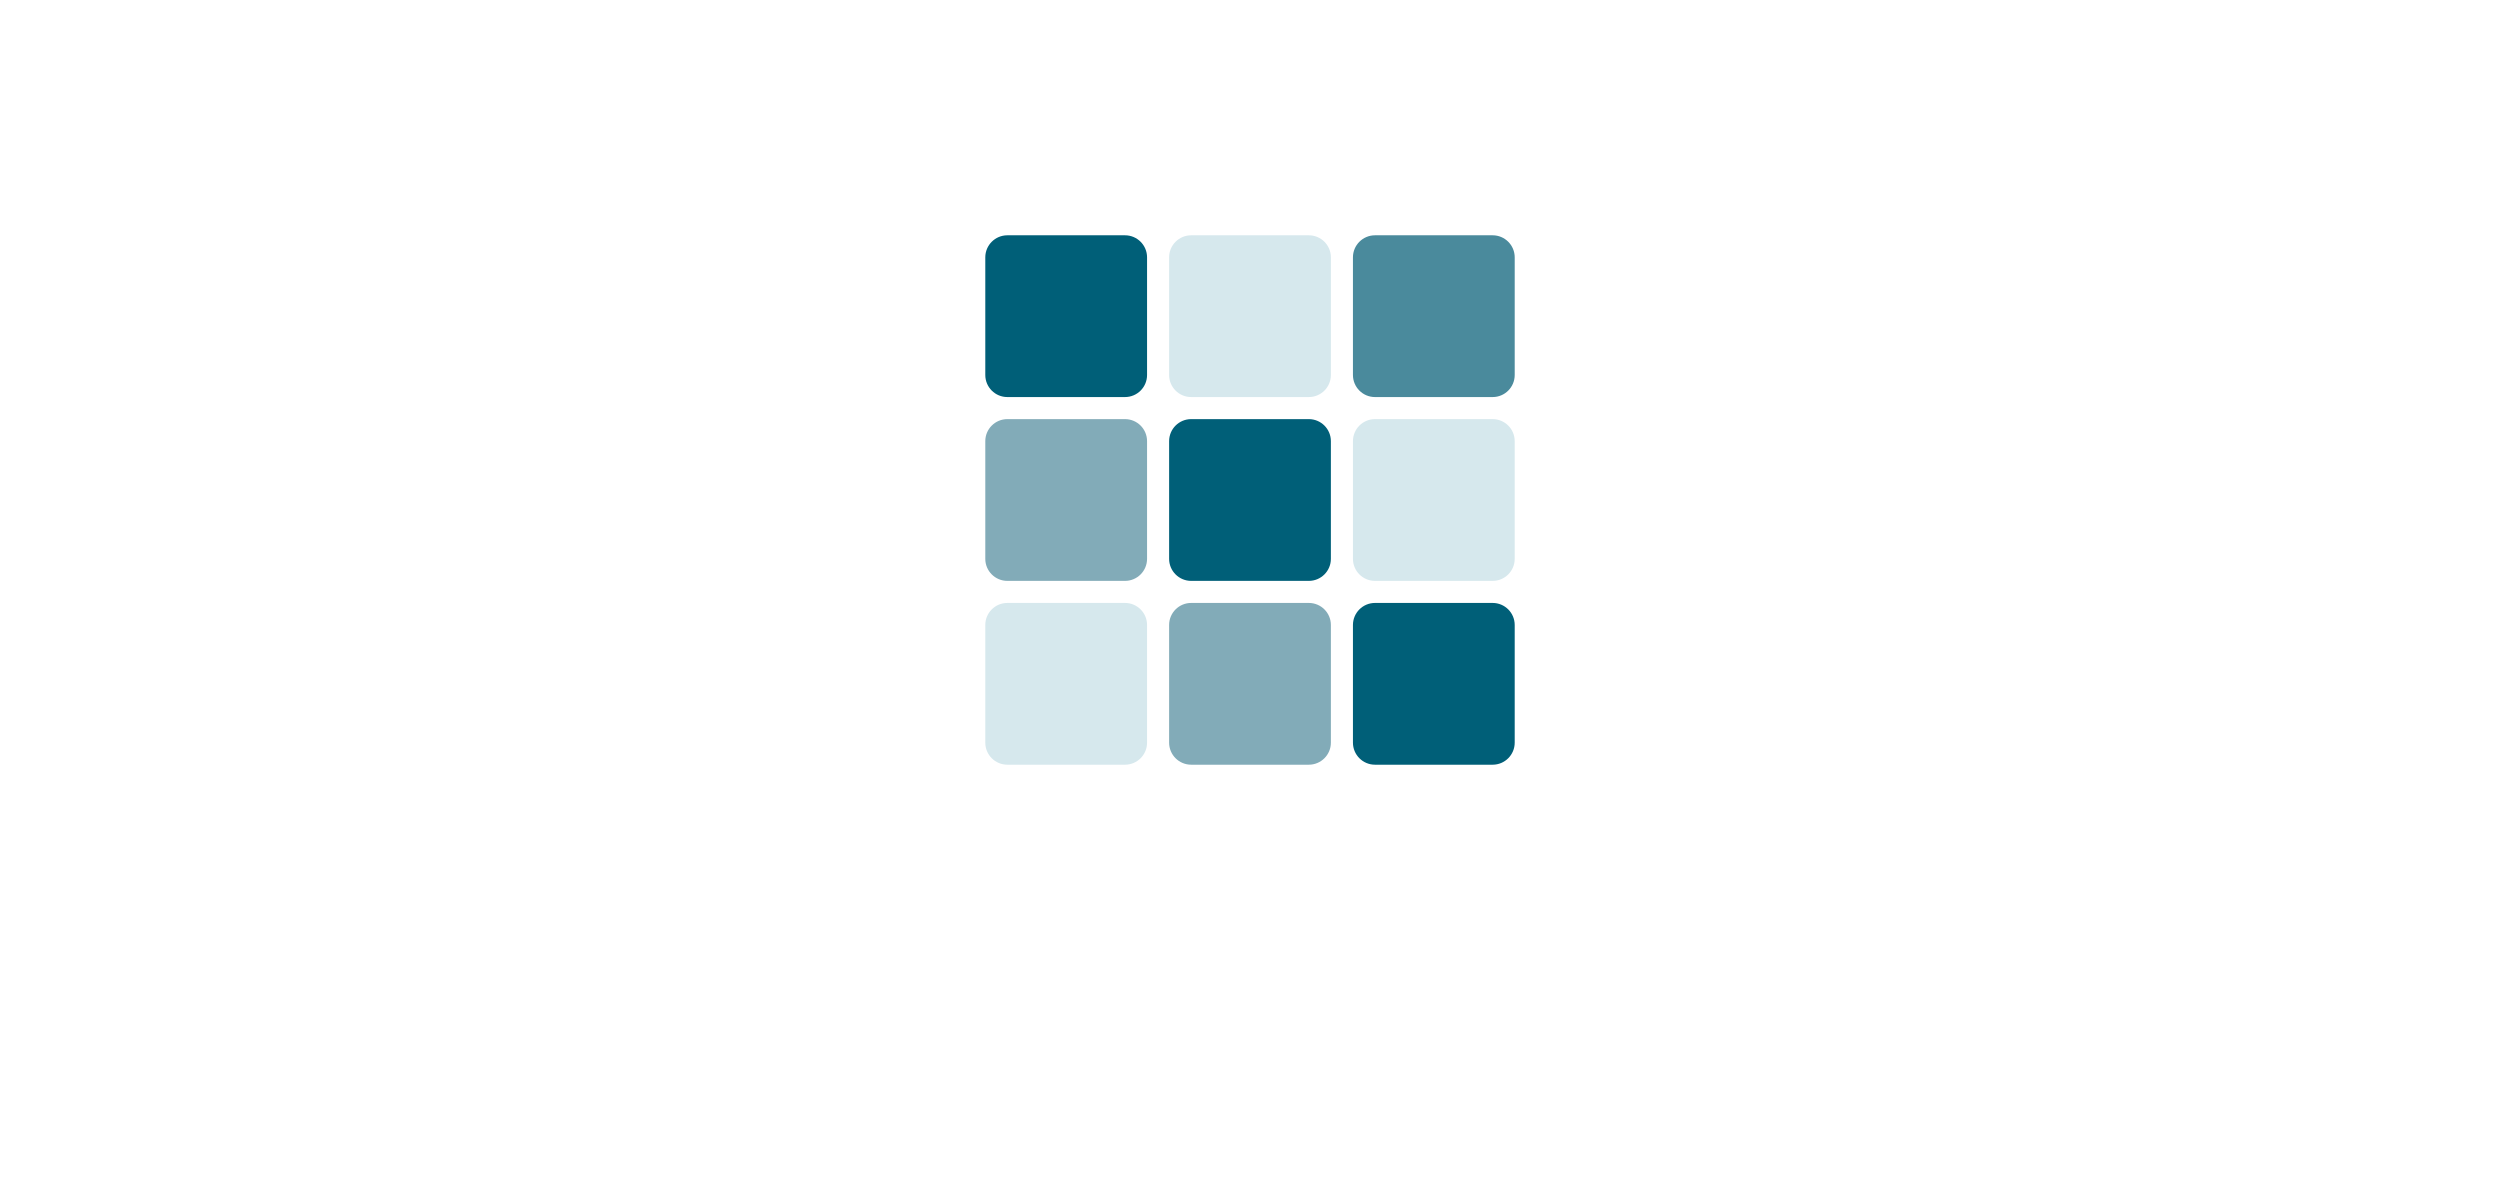
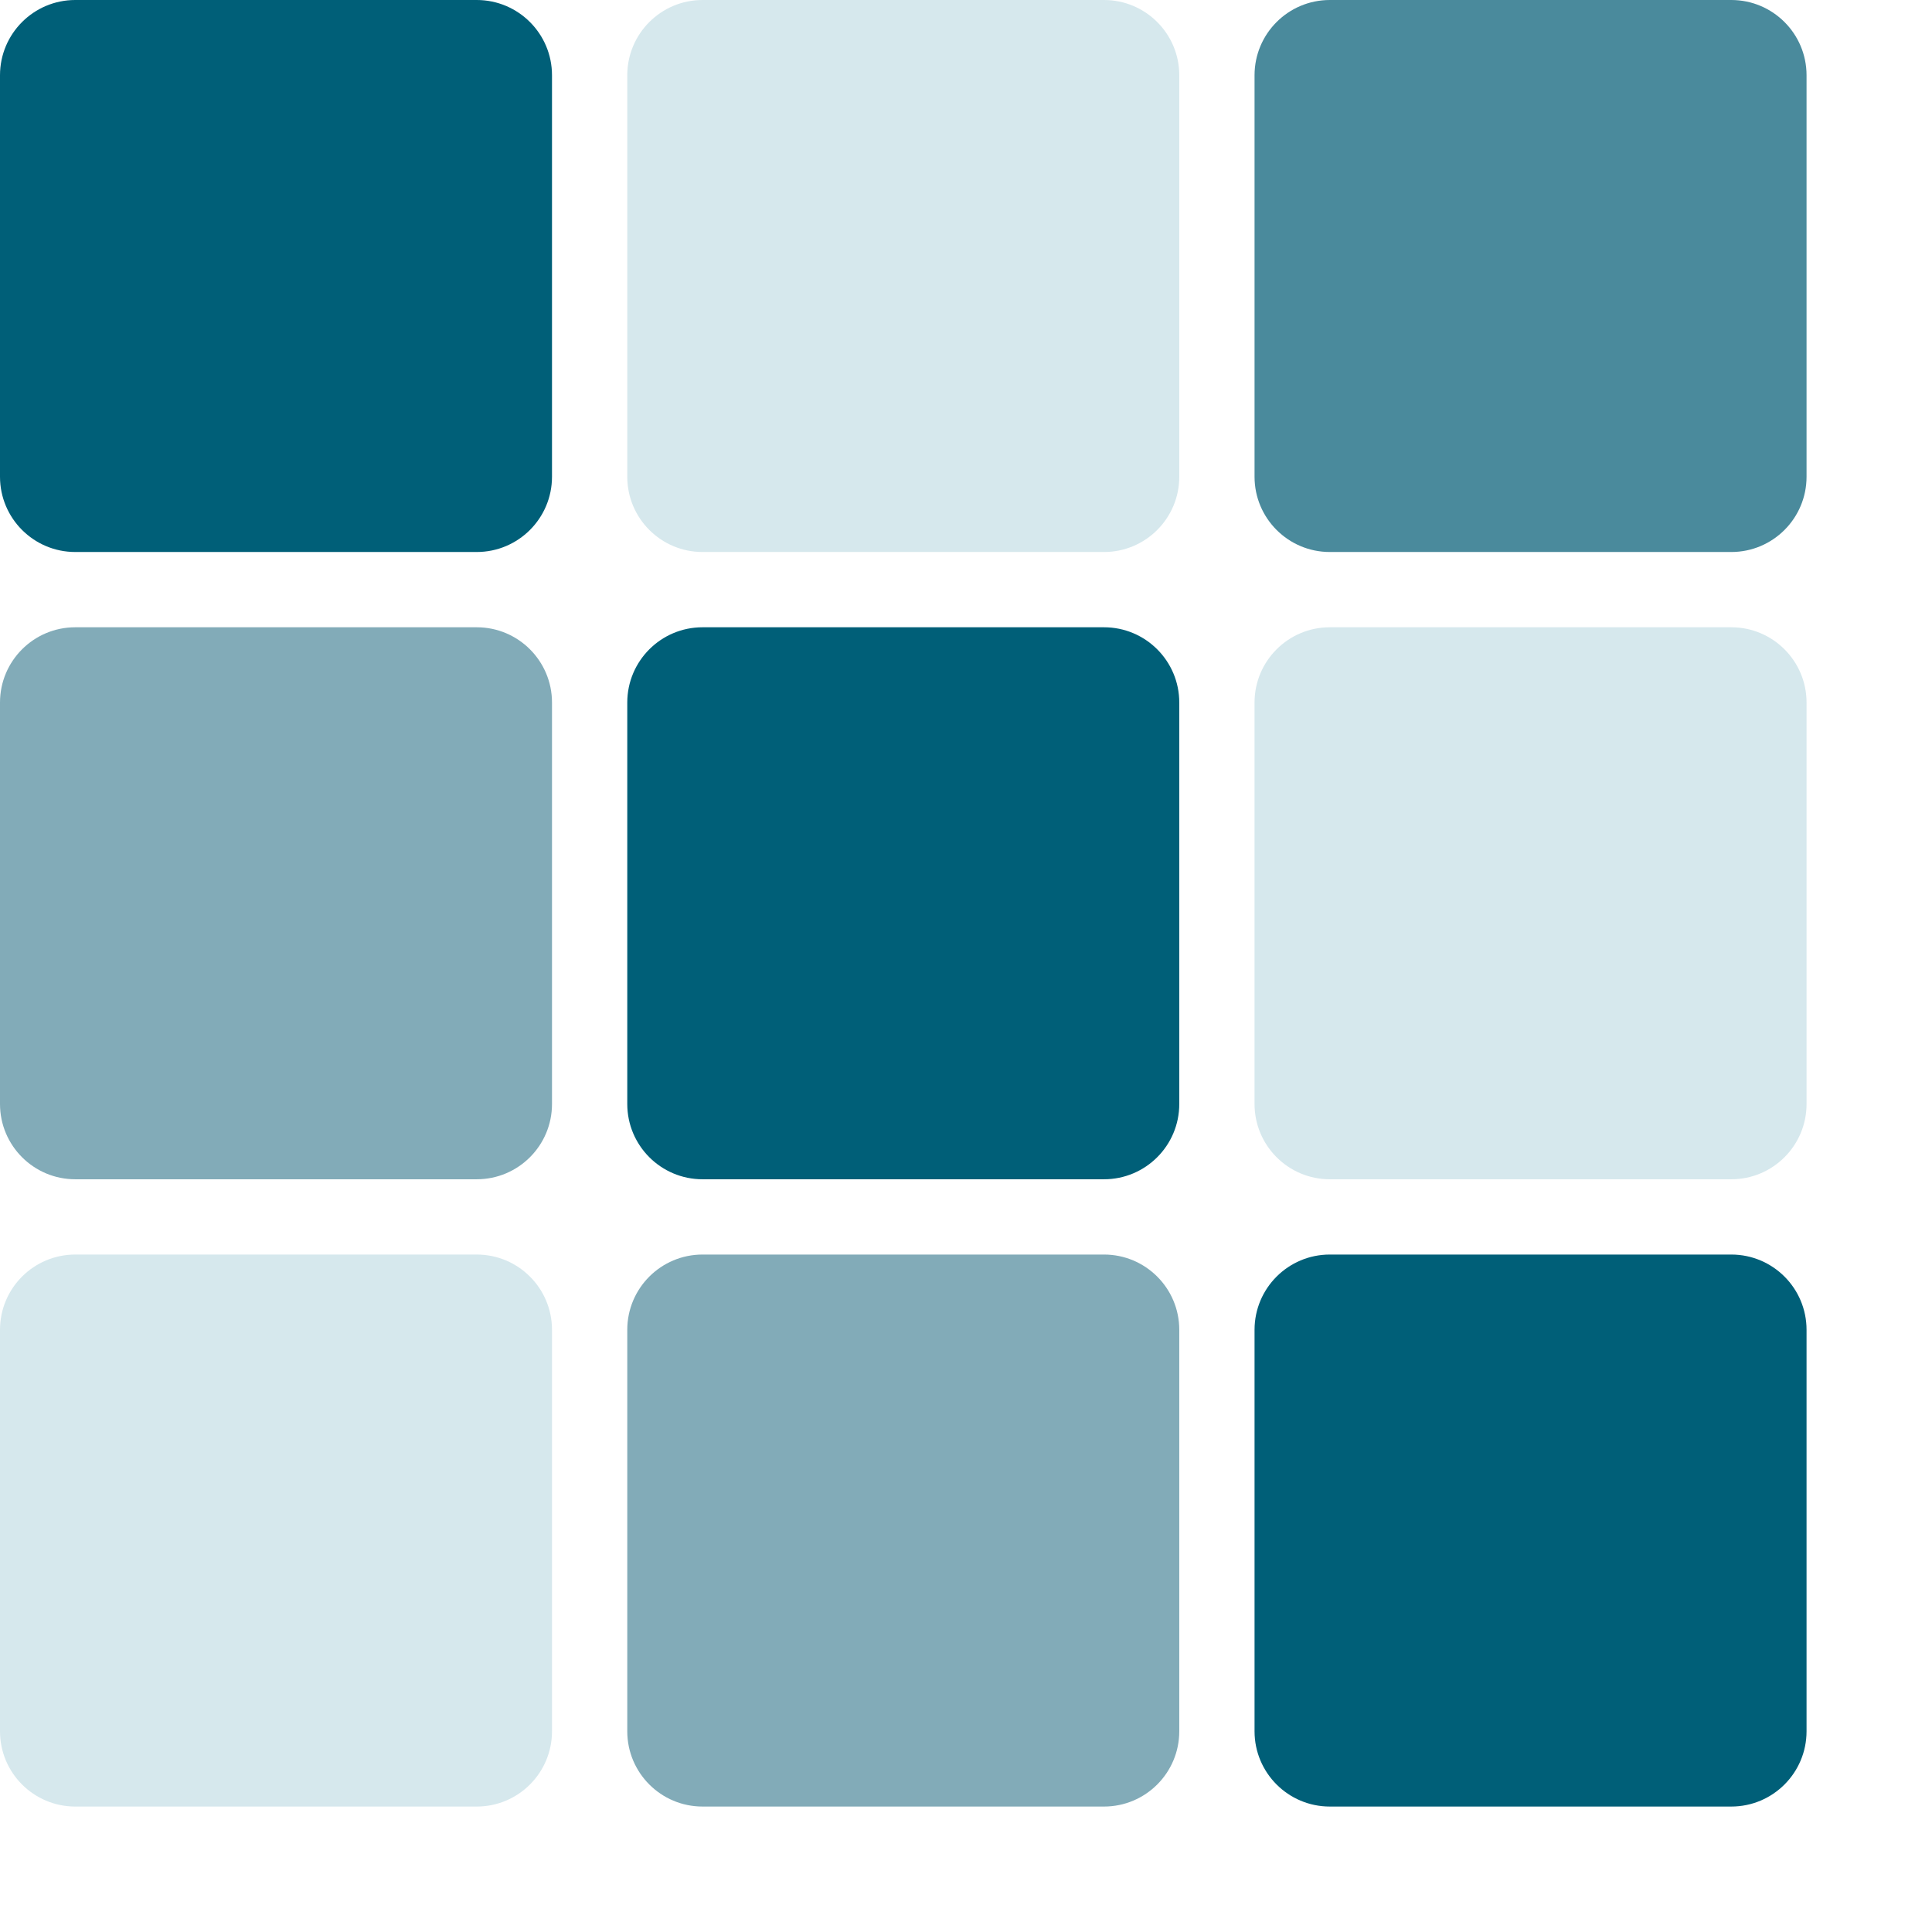
- <svg xmlns="http://www.w3.org/2000/svg" width="100%" viewBox="0 0 680 320" role="img" style="">
-   <g transform="translate(268, 64)" style="fill:rgb(0, 0, 0);stroke:none;color:rgb(251, 251, 254);stroke-width:1px;stroke-linecap:butt;stroke-linejoin:miter;opacity:1;font-family:&quot;Anthropic Sans&quot;, -apple-system, BlinkMacSystemFont, &quot;Segoe UI&quot;, sans-serif;font-size:16px;font-weight:400;text-anchor:start;dominant-baseline:auto">
-     <rect x="0" y="0" width="44" height="44" rx="6" fill="#005f78" style="fill:rgb(0, 95, 120);stroke:none;color:rgb(251, 251, 254);stroke-width:1px;stroke-linecap:butt;stroke-linejoin:miter;opacity:1;font-family:&quot;Anthropic Sans&quot;, -apple-system, BlinkMacSystemFont, &quot;Segoe UI&quot;, sans-serif;font-size:16px;font-weight:400;text-anchor:start;dominant-baseline:auto" />
-     <rect x="50" y="0" width="44" height="44" rx="6" fill="#d6e8ed" style="fill:rgb(214, 232, 237);stroke:none;color:rgb(251, 251, 254);stroke-width:1px;stroke-linecap:butt;stroke-linejoin:miter;opacity:1;font-family:&quot;Anthropic Sans&quot;, -apple-system, BlinkMacSystemFont, &quot;Segoe UI&quot;, sans-serif;font-size:16px;font-weight:400;text-anchor:start;dominant-baseline:auto" />
-     <rect x="100" y="0" width="44" height="44" rx="6" fill="#4a8a9c" style="fill:rgb(74, 138, 156);stroke:none;color:rgb(251, 251, 254);stroke-width:1px;stroke-linecap:butt;stroke-linejoin:miter;opacity:1;font-family:&quot;Anthropic Sans&quot;, -apple-system, BlinkMacSystemFont, &quot;Segoe UI&quot;, sans-serif;font-size:16px;font-weight:400;text-anchor:start;dominant-baseline:auto" />
-     <rect x="0" y="50" width="44" height="44" rx="6" fill="#82abb8" style="fill:rgb(130, 171, 184);stroke:none;color:rgb(251, 251, 254);stroke-width:1px;stroke-linecap:butt;stroke-linejoin:miter;opacity:1;font-family:&quot;Anthropic Sans&quot;, -apple-system, BlinkMacSystemFont, &quot;Segoe UI&quot;, sans-serif;font-size:16px;font-weight:400;text-anchor:start;dominant-baseline:auto" />
-     <rect x="50" y="50" width="44" height="44" rx="6" fill="#005f78" style="fill:rgb(0, 95, 120);stroke:none;color:rgb(251, 251, 254);stroke-width:1px;stroke-linecap:butt;stroke-linejoin:miter;opacity:1;font-family:&quot;Anthropic Sans&quot;, -apple-system, BlinkMacSystemFont, &quot;Segoe UI&quot;, sans-serif;font-size:16px;font-weight:400;text-anchor:start;dominant-baseline:auto" />
-     <rect x="100" y="50" width="44" height="44" rx="6" fill="#d6e8ed" style="fill:rgb(214, 232, 237);stroke:none;color:rgb(251, 251, 254);stroke-width:1px;stroke-linecap:butt;stroke-linejoin:miter;opacity:1;font-family:&quot;Anthropic Sans&quot;, -apple-system, BlinkMacSystemFont, &quot;Segoe UI&quot;, sans-serif;font-size:16px;font-weight:400;text-anchor:start;dominant-baseline:auto" />
-     <rect x="0" y="100" width="44" height="44" rx="6" fill="#d6e8ed" style="fill:rgb(214, 232, 237);stroke:none;color:rgb(251, 251, 254);stroke-width:1px;stroke-linecap:butt;stroke-linejoin:miter;opacity:1;font-family:&quot;Anthropic Sans&quot;, -apple-system, BlinkMacSystemFont, &quot;Segoe UI&quot;, sans-serif;font-size:16px;font-weight:400;text-anchor:start;dominant-baseline:auto" />
-     <rect x="50" y="100" width="44" height="44" rx="6" fill="#82abb8" style="fill:rgb(130, 171, 184);stroke:none;color:rgb(251, 251, 254);stroke-width:1px;stroke-linecap:butt;stroke-linejoin:miter;opacity:1;font-family:&quot;Anthropic Sans&quot;, -apple-system, BlinkMacSystemFont, &quot;Segoe UI&quot;, sans-serif;font-size:16px;font-weight:400;text-anchor:start;dominant-baseline:auto" />
-     <rect x="100" y="100" width="44" height="44" rx="6" fill="#005f78" style="fill:rgb(0, 95, 120);stroke:none;color:rgb(251, 251, 254);stroke-width:1px;stroke-linecap:butt;stroke-linejoin:miter;opacity:1;font-family:&quot;Anthropic Sans&quot;, -apple-system, BlinkMacSystemFont, &quot;Segoe UI&quot;, sans-serif;font-size:16px;font-weight:400;text-anchor:start;dominant-baseline:auto" />
-   </g>
+ <svg xmlns="http://www.w3.org/2000/svg" width="100%" viewBox="0 0 154 154" role="img" style="">
+   <rect x="0" y="0" width="44" height="44" rx="6" fill="#005f78" style="fill:rgb(0, 95, 120);stroke:none;color:rgb(251, 251, 254);stroke-width:1px;stroke-linecap:butt;stroke-linejoin:miter;opacity:1;font-family:&quot;Anthropic Sans&quot;, -apple-system, BlinkMacSystemFont, &quot;Segoe UI&quot;, sans-serif;font-size:16px;font-weight:400;text-anchor:start;dominant-baseline:auto" />
+   <rect x="50" y="0" width="44" height="44" rx="6" fill="#d6e8ed" style="fill:rgb(214, 232, 237);stroke:none;color:rgb(251, 251, 254);stroke-width:1px;stroke-linecap:butt;stroke-linejoin:miter;opacity:1;font-family:&quot;Anthropic Sans&quot;, -apple-system, BlinkMacSystemFont, &quot;Segoe UI&quot;, sans-serif;font-size:16px;font-weight:400;text-anchor:start;dominant-baseline:auto" />
+   <rect x="100" y="0" width="44" height="44" rx="6" fill="#4a8a9c" style="fill:rgb(74, 138, 156);stroke:none;color:rgb(251, 251, 254);stroke-width:1px;stroke-linecap:butt;stroke-linejoin:miter;opacity:1;font-family:&quot;Anthropic Sans&quot;, -apple-system, BlinkMacSystemFont, &quot;Segoe UI&quot;, sans-serif;font-size:16px;font-weight:400;text-anchor:start;dominant-baseline:auto" />
+   <rect x="0" y="50" width="44" height="44" rx="6" fill="#82abb8" style="fill:rgb(130, 171, 184);stroke:none;color:rgb(251, 251, 254);stroke-width:1px;stroke-linecap:butt;stroke-linejoin:miter;opacity:1;font-family:&quot;Anthropic Sans&quot;, -apple-system, BlinkMacSystemFont, &quot;Segoe UI&quot;, sans-serif;font-size:16px;font-weight:400;text-anchor:start;dominant-baseline:auto" />
+   <rect x="50" y="50" width="44" height="44" rx="6" fill="#005f78" style="fill:rgb(0, 95, 120);stroke:none;color:rgb(251, 251, 254);stroke-width:1px;stroke-linecap:butt;stroke-linejoin:miter;opacity:1;font-family:&quot;Anthropic Sans&quot;, -apple-system, BlinkMacSystemFont, &quot;Segoe UI&quot;, sans-serif;font-size:16px;font-weight:400;text-anchor:start;dominant-baseline:auto" />
+   <rect x="100" y="50" width="44" height="44" rx="6" fill="#d6e8ed" style="fill:rgb(214, 232, 237);stroke:none;color:rgb(251, 251, 254);stroke-width:1px;stroke-linecap:butt;stroke-linejoin:miter;opacity:1;font-family:&quot;Anthropic Sans&quot;, -apple-system, BlinkMacSystemFont, &quot;Segoe UI&quot;, sans-serif;font-size:16px;font-weight:400;text-anchor:start;dominant-baseline:auto" />
+   <rect x="0" y="100" width="44" height="44" rx="6" fill="#d6e8ed" style="fill:rgb(214, 232, 237);stroke:none;color:rgb(251, 251, 254);stroke-width:1px;stroke-linecap:butt;stroke-linejoin:miter;opacity:1;font-family:&quot;Anthropic Sans&quot;, -apple-system, BlinkMacSystemFont, &quot;Segoe UI&quot;, sans-serif;font-size:16px;font-weight:400;text-anchor:start;dominant-baseline:auto" />
+   <rect x="50" y="100" width="44" height="44" rx="6" fill="#82abb8" style="fill:rgb(130, 171, 184);stroke:none;color:rgb(251, 251, 254);stroke-width:1px;stroke-linecap:butt;stroke-linejoin:miter;opacity:1;font-family:&quot;Anthropic Sans&quot;, -apple-system, BlinkMacSystemFont, &quot;Segoe UI&quot;, sans-serif;font-size:16px;font-weight:400;text-anchor:start;dominant-baseline:auto" />
+   <rect x="100" y="100" width="44" height="44" rx="6" fill="#005f78" style="fill:rgb(0, 95, 120);stroke:none;color:rgb(251, 251, 254);stroke-width:1px;stroke-linecap:butt;stroke-linejoin:miter;opacity:1;font-family:&quot;Anthropic Sans&quot;, -apple-system, BlinkMacSystemFont, &quot;Segoe UI&quot;, sans-serif;font-size:16px;font-weight:400;text-anchor:start;dominant-baseline:auto" />
</svg>
